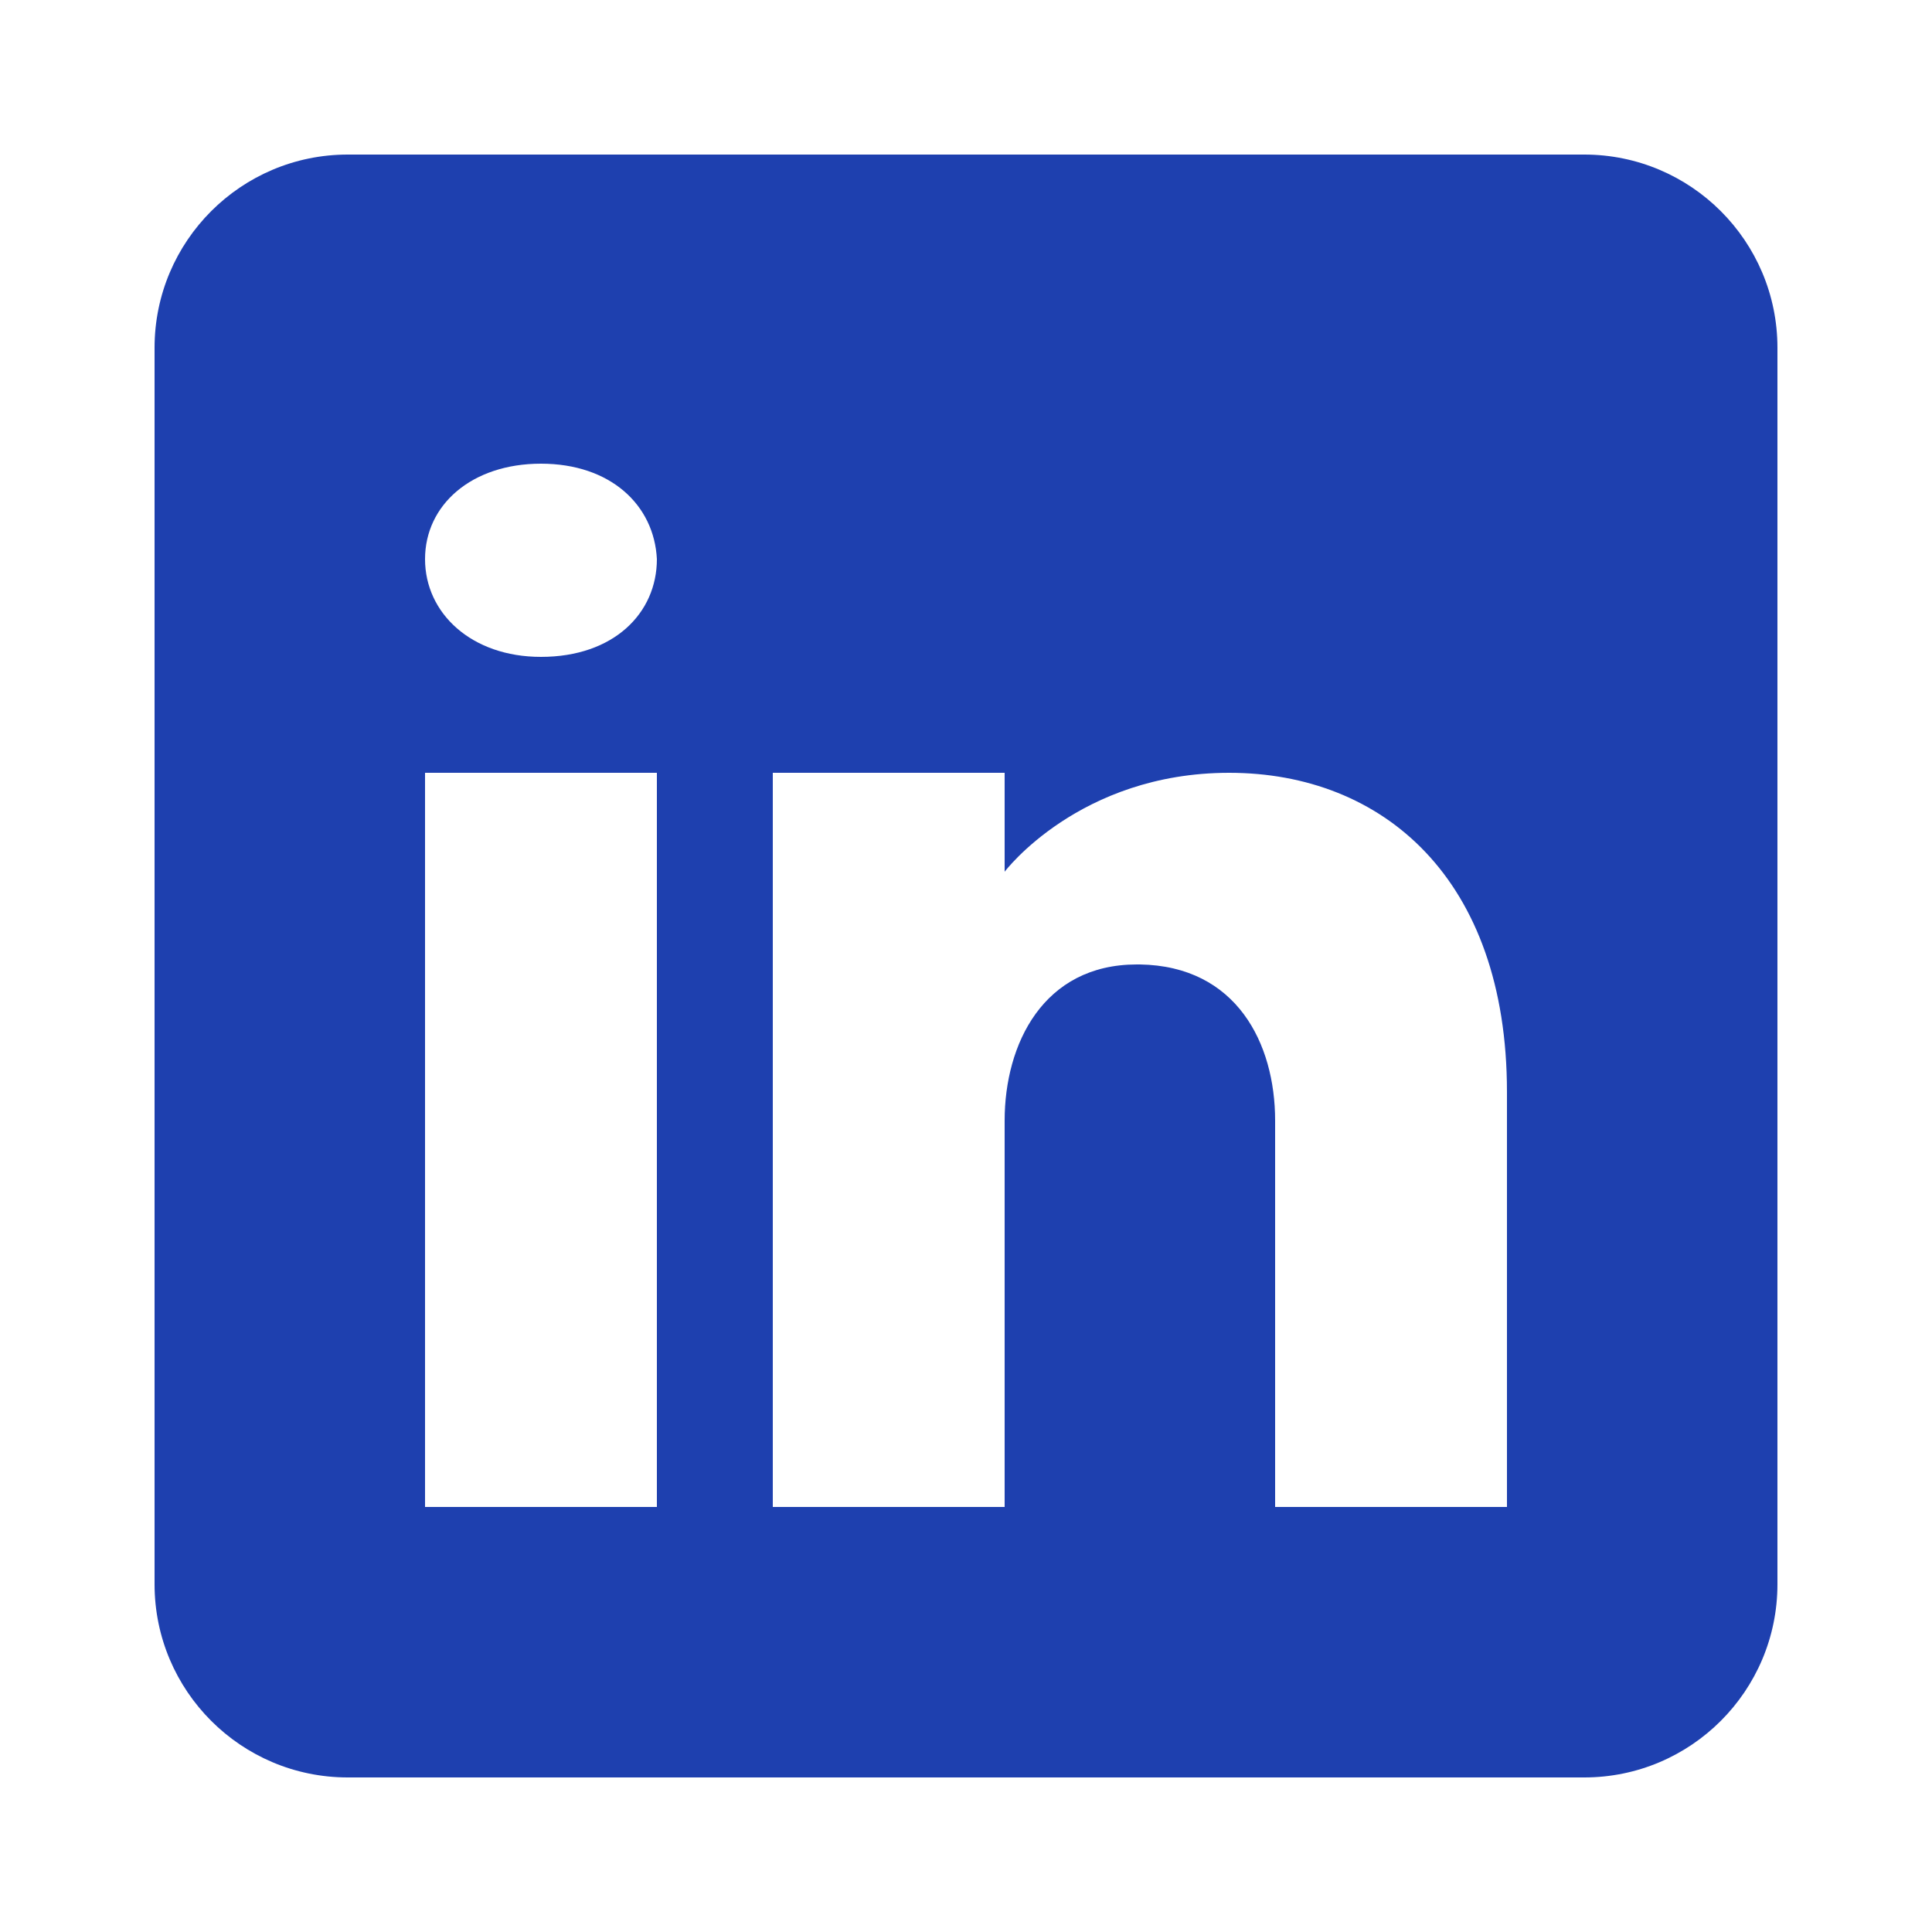
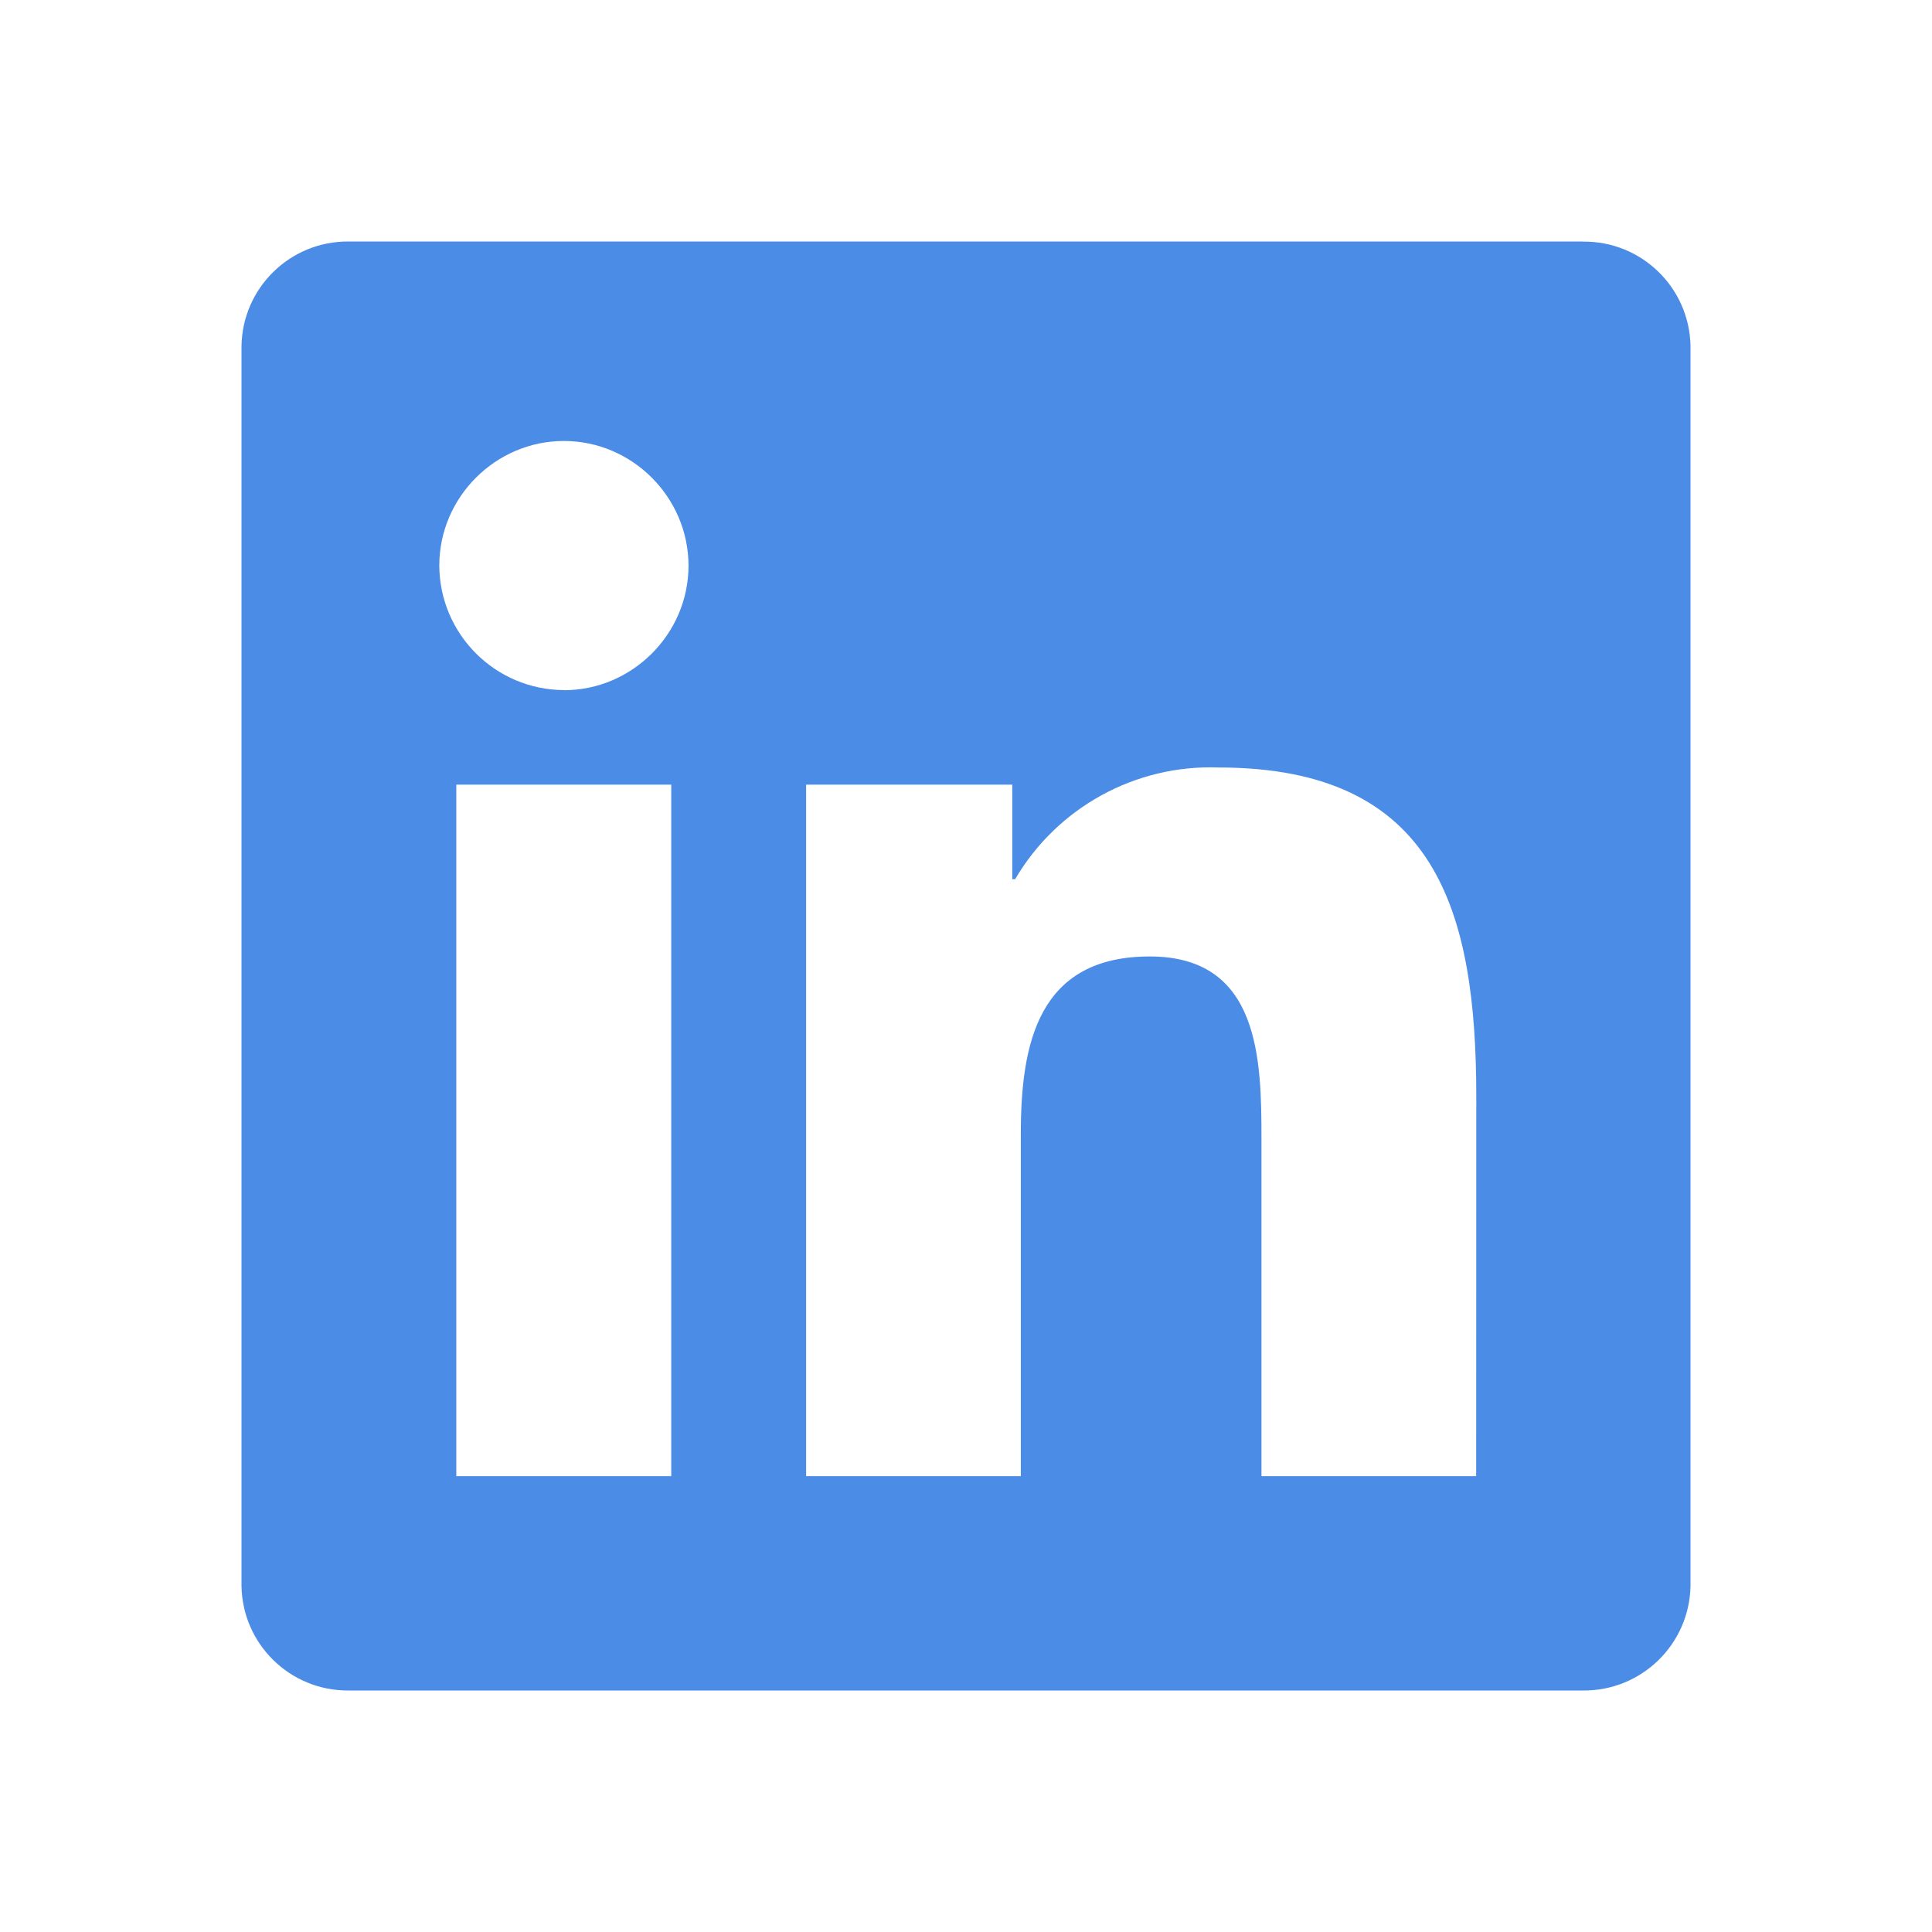
- <svg xmlns="http://www.w3.org/2000/svg" viewBox="0,0,256,256" fill-rule="nonzero">
-   <g fill="#1e40af" fill-rule="nonzero" stroke="none" stroke-width="1" stroke-linecap="butt" stroke-linejoin="miter" stroke-miterlimit="10" stroke-dasharray="" stroke-dashoffset="0" font-family="none" font-weight="none" font-size="none" text-anchor="none" style="mix-blend-mode: normal">
-     <g transform="scale(5.12,5.12)">
-       <path d="M41,4h-32c-2.76,0 -5,2.24 -5,5v32c0,2.76 2.24,5 5,5h32c2.76,0 5,-2.24 5,-5v-32c0,-2.76 -2.24,-5 -5,-5zM17,20v19h-6v-19zM11,14.47c0,-1.4 1.2,-2.47 3,-2.47c1.8,0 2.93,1.07 3,2.47c0,1.4 -1.12,2.53 -3,2.53c-1.8,0 -3,-1.13 -3,-2.53zM39,39h-6c0,0 0,-9.26 0,-10c0,-2 -1,-4 -3.5,-4.04h-0.08c-2.42,0 -3.42,2.06 -3.42,4.04c0,0.91 0,10 0,10h-6v-19h6v2.56c0,0 1.93,-2.56 5.81,-2.56c3.97,0 7.19,2.73 7.19,8.26z" />
-     </g>
+ <svg xmlns="http://www.w3.org/2000/svg" viewBox="0 0 16 16" fill="none">
+   <g id="SVGRepo_bgCarrier" stroke-width="0" />
+   <g id="SVGRepo_tracerCarrier" stroke-linecap="round" stroke-linejoin="round" />
+   <g id="SVGRepo_iconCarrier">
+     <path fill="#4b8ce6" d="M12.225 12.225h-1.778V9.44c0-.664-.012-1.519-.925-1.519-.926 0-1.068.724-1.068 1.47v2.834H6.676V6.498h1.707v.783h.024c.348-.594.996-.95 1.684-.925 1.802 0 2.135 1.185 2.135 2.728l-.001 3.14zM4.67 5.715a1.037 1.037 0 01-1.032-1.031c0-.566.466-1.032 1.032-1.032.566 0 1.031.466 1.032 1.032 0 .566-.466 1.032-1.032 1.032zm.889 6.51h-1.78V6.498h1.78v5.727zM13.11 2H2.885A.88.88 0 002 2.866v10.268a.88.88 0 00.885.866h10.226a.882.882 0 00.889-.866V2.865a.88.88 0 00-.889-.864z" />
  </g>
</svg>
